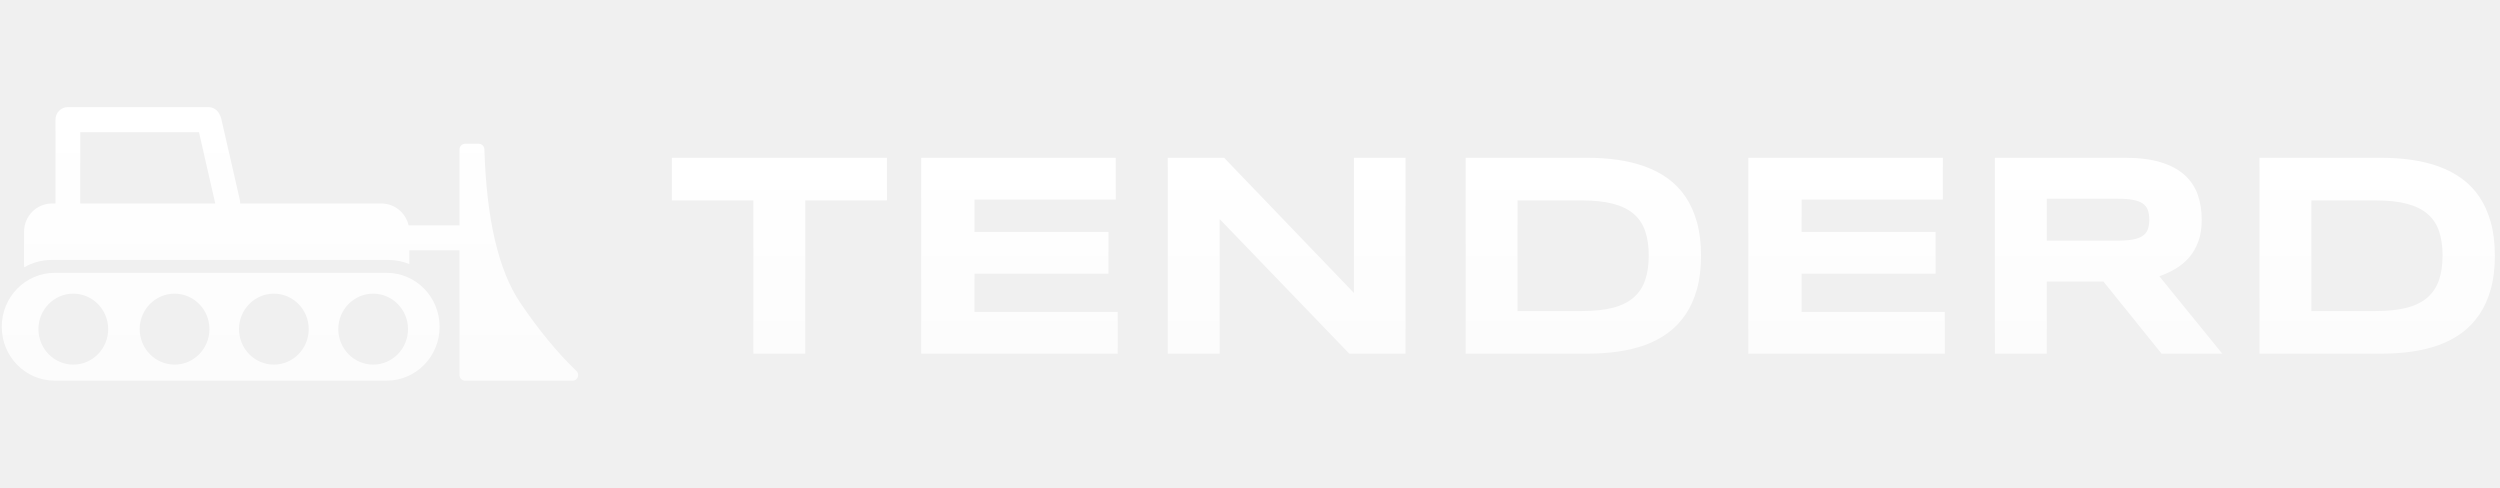
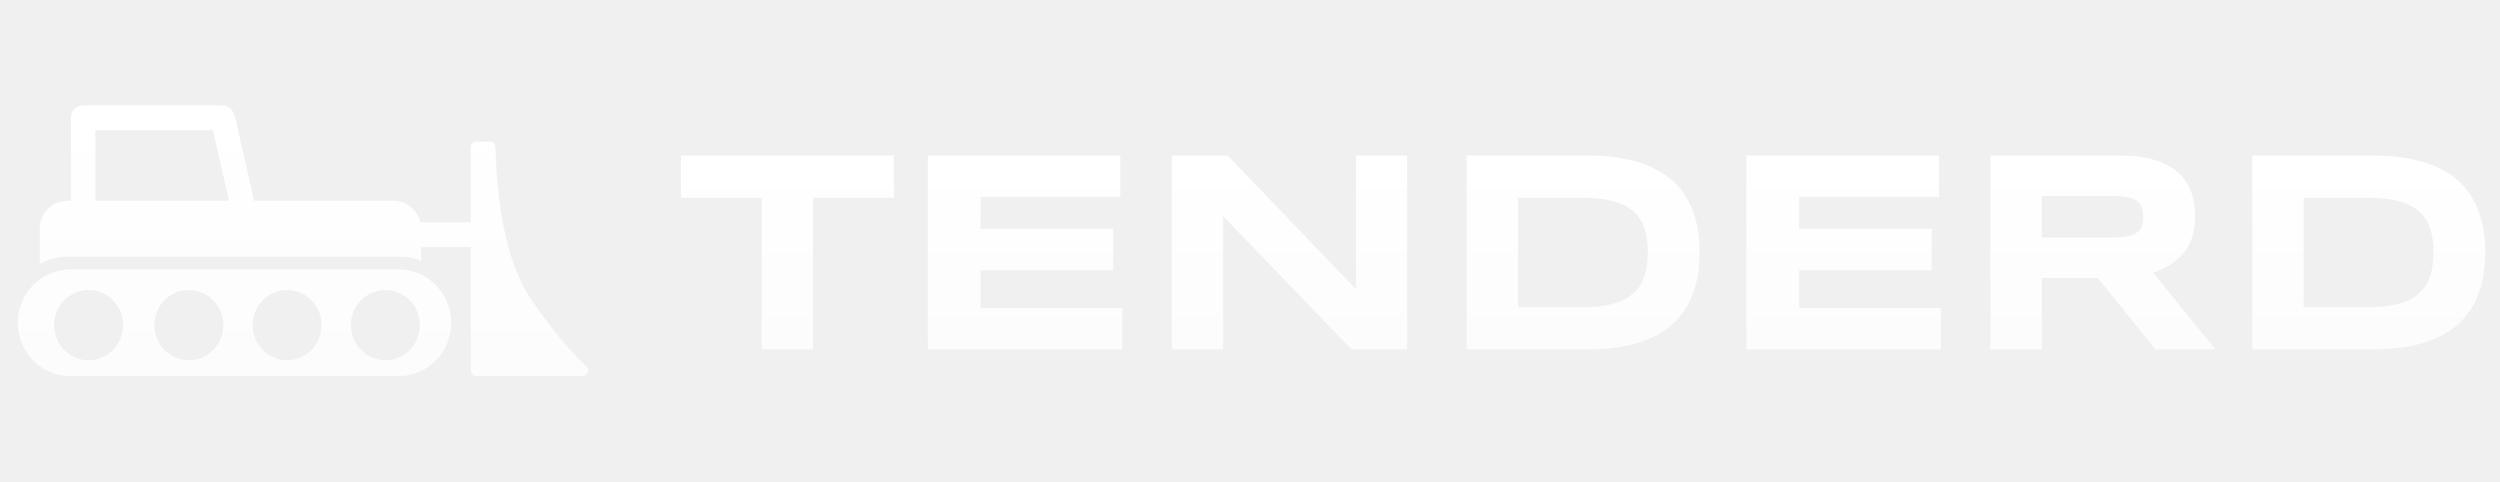
- <svg xmlns="http://www.w3.org/2000/svg" width="123" height="24" viewBox="0 0 123 24" fill="none">
-   <g clip-path="url(#clip0_14701_14471)">
-     <path fill-rule="evenodd" clip-rule="evenodd" d="M39.619 9.86V17.401H37.066V9.86H33.055V7.763H43.638V9.86H39.619ZM45.323 17.401V7.763H54.895V9.818H47.945V11.41H54.537V13.466H47.945V15.346H54.991V17.401H45.323ZM66.386 17.401L60.007 10.779V17.401H57.454V7.763H60.227L66.613 14.413V7.763H69.152V17.401H66.386ZM83.691 12.575C83.691 13.192 83.625 13.74 83.492 14.22C83.359 14.699 83.172 15.116 82.931 15.472C82.69 15.827 82.401 16.129 82.064 16.377C81.727 16.625 81.352 16.823 80.939 16.973C80.526 17.123 80.081 17.231 79.604 17.299C79.127 17.367 78.629 17.401 78.111 17.401H72.111V7.763H78.097C78.615 7.763 79.113 7.797 79.59 7.864C80.067 7.932 80.513 8.041 80.929 8.191C81.344 8.34 81.721 8.538 82.061 8.783C82.4 9.029 82.69 9.33 82.931 9.688C83.172 10.046 83.359 10.463 83.492 10.94C83.625 11.417 83.691 11.962 83.691 12.575ZM81.118 12.575C81.118 12.112 81.059 11.71 80.942 11.368C80.825 11.027 80.637 10.745 80.378 10.523C80.119 10.301 79.781 10.135 79.363 10.025C78.946 9.915 78.437 9.86 77.836 9.86H74.663V15.303H77.836C78.437 15.303 78.946 15.248 79.363 15.139C79.781 15.029 80.119 14.86 80.378 14.634C80.637 14.407 80.825 14.123 80.942 13.781C81.059 13.44 81.118 13.038 81.118 12.575ZM86.017 17.401V7.763H95.588V9.818H88.639V11.41H95.231V13.466H88.639V15.346H95.685V17.401H86.017ZM100.701 17.401H98.148V7.763H104.547C105.235 7.763 105.819 7.835 106.298 7.98C106.778 8.125 107.168 8.331 107.468 8.597C107.769 8.864 107.987 9.186 108.122 9.562C108.257 9.938 108.325 10.358 108.325 10.821C108.325 11.228 108.269 11.583 108.156 11.887C108.044 12.191 107.893 12.452 107.702 12.669C107.512 12.887 107.29 13.07 107.038 13.22C106.786 13.37 106.52 13.494 106.24 13.592L109.336 17.401H106.35L103.488 13.851H100.701V17.401ZM105.745 10.807C105.745 10.62 105.72 10.461 105.672 10.33C105.624 10.199 105.54 10.093 105.421 10.011C105.302 9.929 105.142 9.869 104.943 9.832C104.743 9.795 104.495 9.776 104.196 9.776H100.701V11.838H104.196C104.495 11.838 104.743 11.819 104.943 11.782C105.142 11.745 105.302 11.685 105.421 11.603C105.54 11.521 105.624 11.415 105.672 11.284C105.72 11.153 105.745 10.994 105.745 10.807ZM122.747 12.575C122.747 13.192 122.681 13.74 122.548 14.22C122.415 14.699 122.228 15.116 121.987 15.472C121.746 15.827 121.457 16.129 121.12 16.377C120.783 16.625 120.408 16.823 119.995 16.973C119.582 17.123 119.137 17.231 118.66 17.299C118.183 17.367 117.685 17.401 117.167 17.401H111.167V7.763H117.153C117.671 7.763 118.169 7.797 118.646 7.864C119.123 7.932 119.569 8.041 119.985 8.191C120.4 8.34 120.777 8.538 121.117 8.783C121.456 9.029 121.746 9.33 121.987 9.688C122.228 10.046 122.415 10.463 122.548 10.94C122.681 11.417 122.747 11.962 122.747 12.575ZM120.174 12.575C120.174 12.112 120.115 11.71 119.998 11.368C119.881 11.027 119.693 10.745 119.434 10.523C119.175 10.301 118.837 10.135 118.419 10.025C118.002 9.915 117.493 9.86 116.892 9.86H113.72V15.303H116.892C117.493 15.303 118.002 15.248 118.419 15.139C118.837 15.029 119.175 14.86 119.434 14.634C119.693 14.407 119.881 14.123 119.998 13.781C120.115 13.44 120.174 13.038 120.174 12.575Z" fill="url(#paint0_linear_14701_14471)" />
-     <path fill-rule="evenodd" clip-rule="evenodd" d="M20.139 12.313H22.607V18.452C22.607 18.605 22.73 18.73 22.882 18.73H28.17C28.322 18.73 28.445 18.605 28.445 18.452C28.445 18.376 28.414 18.303 28.359 18.25C27.45 17.386 26.533 16.274 25.608 14.913C24.529 13.326 23.937 10.803 23.831 7.342C23.827 7.192 23.705 7.073 23.557 7.073H22.882C22.73 7.073 22.607 7.197 22.607 7.351V11.085H20.103C19.961 10.47 19.415 10.012 18.763 10.012H11.816C11.819 9.956 11.815 9.898 11.801 9.84L10.885 5.835C10.871 5.771 10.847 5.712 10.816 5.659C10.726 5.431 10.506 5.27 10.249 5.27H3.339C3.002 5.27 2.73 5.545 2.73 5.884V9.999L2.73 10.012H2.558C1.799 10.012 1.183 10.634 1.183 11.4V13C1.183 13.051 1.186 13.102 1.191 13.152C1.588 12.921 2.049 12.789 2.54 12.789H19.111C19.475 12.789 19.822 12.861 20.139 12.993V12.313ZM9.789 6.505L10.591 10.012H3.947L3.948 9.999V6.505H9.789ZM19.022 13.424H2.693C1.253 13.424 0.086 14.611 0.086 16.076C0.086 17.541 1.253 18.728 2.693 18.728H19.022C20.462 18.728 21.629 17.541 21.629 16.076C21.629 14.611 20.462 13.424 19.022 13.424ZM5.322 16.194C5.322 17.157 4.554 17.939 3.606 17.939C2.659 17.939 1.891 17.157 1.891 16.194C1.891 15.23 2.659 14.448 3.606 14.448C4.554 14.448 5.322 15.23 5.322 16.194ZM10.304 16.194C10.304 17.157 9.536 17.939 8.589 17.939C7.641 17.939 6.873 17.157 6.873 16.194C6.873 15.23 7.641 14.448 8.589 14.448C9.536 14.448 10.304 15.23 10.304 16.194ZM20.074 16.194C20.074 17.157 19.306 17.939 18.359 17.939C17.412 17.939 16.644 17.157 16.644 16.194C16.644 15.23 17.412 14.448 18.359 14.448C19.306 14.448 20.074 15.23 20.074 16.194ZM15.189 16.194C15.189 17.157 14.421 17.939 13.474 17.939C12.527 17.939 11.759 17.157 11.759 16.194C11.759 15.23 12.527 14.448 13.474 14.448C14.421 14.448 15.189 15.23 15.189 16.194Z" fill="url(#paint1_linear_14701_14471)" />
+ <svg xmlns="http://www.w3.org/2000/svg" width="135" height="26" viewBox="0 0 135 26" fill="none">
+   <g clip-path="url(#clip0_14628_15139)">
+     <path fill-rule="evenodd" clip-rule="evenodd" d="M43.904 10.676V18.867H41.131V10.676H36.773V8.397H48.269V10.676H43.904ZM50.101 18.867V8.397H60.498V10.63H52.949V12.36H60.109V14.592H52.949V16.635H60.602V18.867H50.101ZM72.98 18.867L66.051 11.674V18.867H63.278V8.397H66.291L73.227 15.621V8.397H75.985V18.867H72.98ZM91.779 13.625C91.779 14.295 91.707 14.891 91.562 15.412C91.418 15.932 91.215 16.386 90.953 16.772C90.692 17.158 90.377 17.485 90.011 17.755C89.645 18.024 89.238 18.24 88.789 18.402C88.341 18.565 87.857 18.683 87.339 18.757C86.821 18.83 86.28 18.867 85.717 18.867H79.199V8.397H85.702C86.265 8.397 86.806 8.434 87.324 8.508C87.842 8.582 88.327 8.7 88.778 8.862C89.229 9.025 89.639 9.239 90.007 9.506C90.376 9.773 90.692 10.101 90.953 10.489C91.215 10.878 91.418 11.331 91.562 11.849C91.707 12.367 91.779 12.959 91.779 13.625ZM88.984 13.625C88.984 13.122 88.92 12.685 88.793 12.314C88.666 11.943 88.462 11.637 88.18 11.396C87.898 11.155 87.531 10.974 87.078 10.855C86.624 10.736 86.071 10.676 85.418 10.676H81.972V16.589H85.418C86.071 16.589 86.624 16.529 87.078 16.41C87.531 16.29 87.898 16.108 88.18 15.861C88.462 15.615 88.666 15.306 88.793 14.935C88.92 14.565 88.984 14.128 88.984 13.625ZM94.305 18.867V8.397H104.703V10.63H97.153V12.36H104.314V14.592H97.153V16.635H104.807V18.867H94.305ZM110.256 18.867H107.483V8.397H114.435C115.182 8.397 115.816 8.476 116.337 8.634C116.858 8.791 117.281 9.015 117.607 9.304C117.934 9.594 118.171 9.943 118.318 10.352C118.465 10.761 118.538 11.217 118.538 11.72C118.538 12.162 118.477 12.548 118.355 12.878C118.233 13.208 118.068 13.491 117.862 13.728C117.655 13.964 117.414 14.163 117.14 14.326C116.866 14.488 116.577 14.623 116.273 14.73L119.637 18.867H116.393L113.283 15.012H110.256V18.867ZM115.735 11.704C115.735 11.501 115.709 11.329 115.657 11.186C115.604 11.044 115.513 10.928 115.384 10.84C115.254 10.751 115.081 10.686 114.864 10.645C114.648 10.605 114.377 10.584 114.053 10.584H110.256V12.825H114.053C114.377 12.825 114.648 12.804 114.864 12.764C115.081 12.723 115.254 12.658 115.384 12.569C115.513 12.48 115.604 12.365 115.657 12.223C115.709 12.08 115.735 11.908 115.735 11.704ZM134.205 13.625C134.205 14.295 134.133 14.891 133.988 15.412C133.844 15.932 133.641 16.386 133.379 16.772C133.117 17.158 132.803 17.485 132.437 17.755C132.071 18.024 131.663 18.24 131.215 18.402C130.767 18.565 130.283 18.683 129.765 18.757C129.247 18.83 128.706 18.867 128.143 18.867H121.625V8.397H128.128C128.691 8.397 129.232 8.434 129.75 8.508C130.268 8.582 130.753 8.7 131.204 8.862C131.655 9.025 132.065 9.239 132.433 9.506C132.802 9.773 133.117 10.101 133.379 10.489C133.641 10.878 133.844 11.331 133.988 11.849C134.133 12.367 134.205 12.959 134.205 13.625ZM131.409 13.625C131.409 13.122 131.346 12.685 131.219 12.314C131.092 11.943 130.887 11.637 130.606 11.396C130.324 11.155 129.957 10.974 129.503 10.855C129.05 10.736 128.497 10.676 127.844 10.676H124.398V16.589H127.844C128.497 16.589 129.05 16.529 129.503 16.41C129.957 16.29 130.324 16.108 130.606 15.861C130.887 15.615 131.092 15.306 131.219 14.935C131.346 14.565 131.409 14.128 131.409 13.625Z" fill="url(#paint0_linear_14628_15139)" />
+     <path fill-rule="evenodd" clip-rule="evenodd" d="M22.739 13.341H25.42V20.01C25.42 20.176 25.554 20.311 25.719 20.311H31.464C31.629 20.311 31.763 20.176 31.763 20.01C31.763 19.927 31.729 19.847 31.669 19.79C30.682 18.852 29.686 17.643 28.681 16.165C27.509 14.441 26.866 11.7 26.751 7.941C26.746 7.778 26.614 7.649 26.452 7.649H25.719C25.554 7.649 25.42 7.784 25.42 7.95V12.006H22.701C22.547 11.339 21.954 10.841 21.245 10.841H13.699C13.702 10.78 13.697 10.717 13.683 10.654L12.688 6.304C12.672 6.235 12.646 6.171 12.612 6.113C12.515 5.865 12.276 5.689 11.997 5.689H4.49C4.125 5.689 3.829 5.988 3.829 6.357V10.827L3.829 10.841H3.642C2.817 10.841 2.148 11.516 2.148 12.349V14.087C2.148 14.143 2.151 14.198 2.157 14.252C2.589 14.001 3.089 13.858 3.622 13.858H21.623C22.018 13.858 22.395 13.936 22.739 14.079V13.341ZM11.497 7.032L12.368 10.841H5.151L5.151 10.827V7.032H11.497ZM21.531 14.548H3.793C2.229 14.548 0.961 15.838 0.961 17.429C0.961 19.021 2.229 20.311 3.793 20.311H21.531C23.095 20.311 24.363 19.021 24.363 17.429C24.363 15.838 23.095 14.548 21.531 14.548ZM6.648 17.557C6.648 18.604 5.814 19.453 4.785 19.453C3.756 19.453 2.922 18.604 2.922 17.557C2.922 16.51 3.756 15.662 4.785 15.662C5.814 15.662 6.648 16.51 6.648 17.557ZM12.061 17.557C12.061 18.604 11.226 19.453 10.197 19.453C9.168 19.453 8.334 18.604 8.334 17.557C8.334 16.51 9.168 15.662 10.197 15.662C11.226 15.662 12.061 16.51 12.061 17.557ZM22.674 17.557C22.674 18.604 21.84 19.453 20.811 19.453C19.782 19.453 18.947 18.604 18.947 17.557C18.947 16.51 19.782 15.662 20.811 15.662C21.84 15.662 22.674 16.51 22.674 17.557ZM17.367 17.557C17.367 18.604 16.533 19.453 15.504 19.453C14.475 19.453 13.641 18.604 13.641 17.557C13.641 16.51 14.475 15.662 15.504 15.662C16.533 15.662 17.367 16.51 17.367 17.557Z" fill="url(#paint1_linear_14628_15139)" />
  </g>
  <defs>
-     <linearGradient id="paint0_linear_14701_14471" x1="77.901" y1="7.763" x2="77.901" y2="17.401" gradientUnits="userSpaceOnUse">
+     <linearGradient id="paint0_linear_14628_15139" x1="85.489" y1="8.397" x2="85.489" y2="18.867" gradientUnits="userSpaceOnUse">
      <stop stop-color="white" />
      <stop offset="1" stop-color="white" stop-opacity="0.8" />
    </linearGradient>
-     <linearGradient id="paint1_linear_14701_14471" x1="14.266" y1="5.27" x2="14.266" y2="18.73" gradientUnits="userSpaceOnUse">
+     <linearGradient id="paint1_linear_14628_15139" x1="16.362" y1="5.689" x2="16.362" y2="20.311" gradientUnits="userSpaceOnUse">
      <stop stop-color="white" />
      <stop offset="1" stop-color="white" stop-opacity="0.8" />
    </linearGradient>
-     <clipPath id="clip0_14701_14471">
-       <rect width="122.664" height="24" fill="white" transform="translate(0.0859375)" />
+     <clipPath id="clip0_14628_15139">
+       <rect width="133.25" height="26" fill="white" transform="translate(0.953125)" />
    </clipPath>
  </defs>
</svg>
